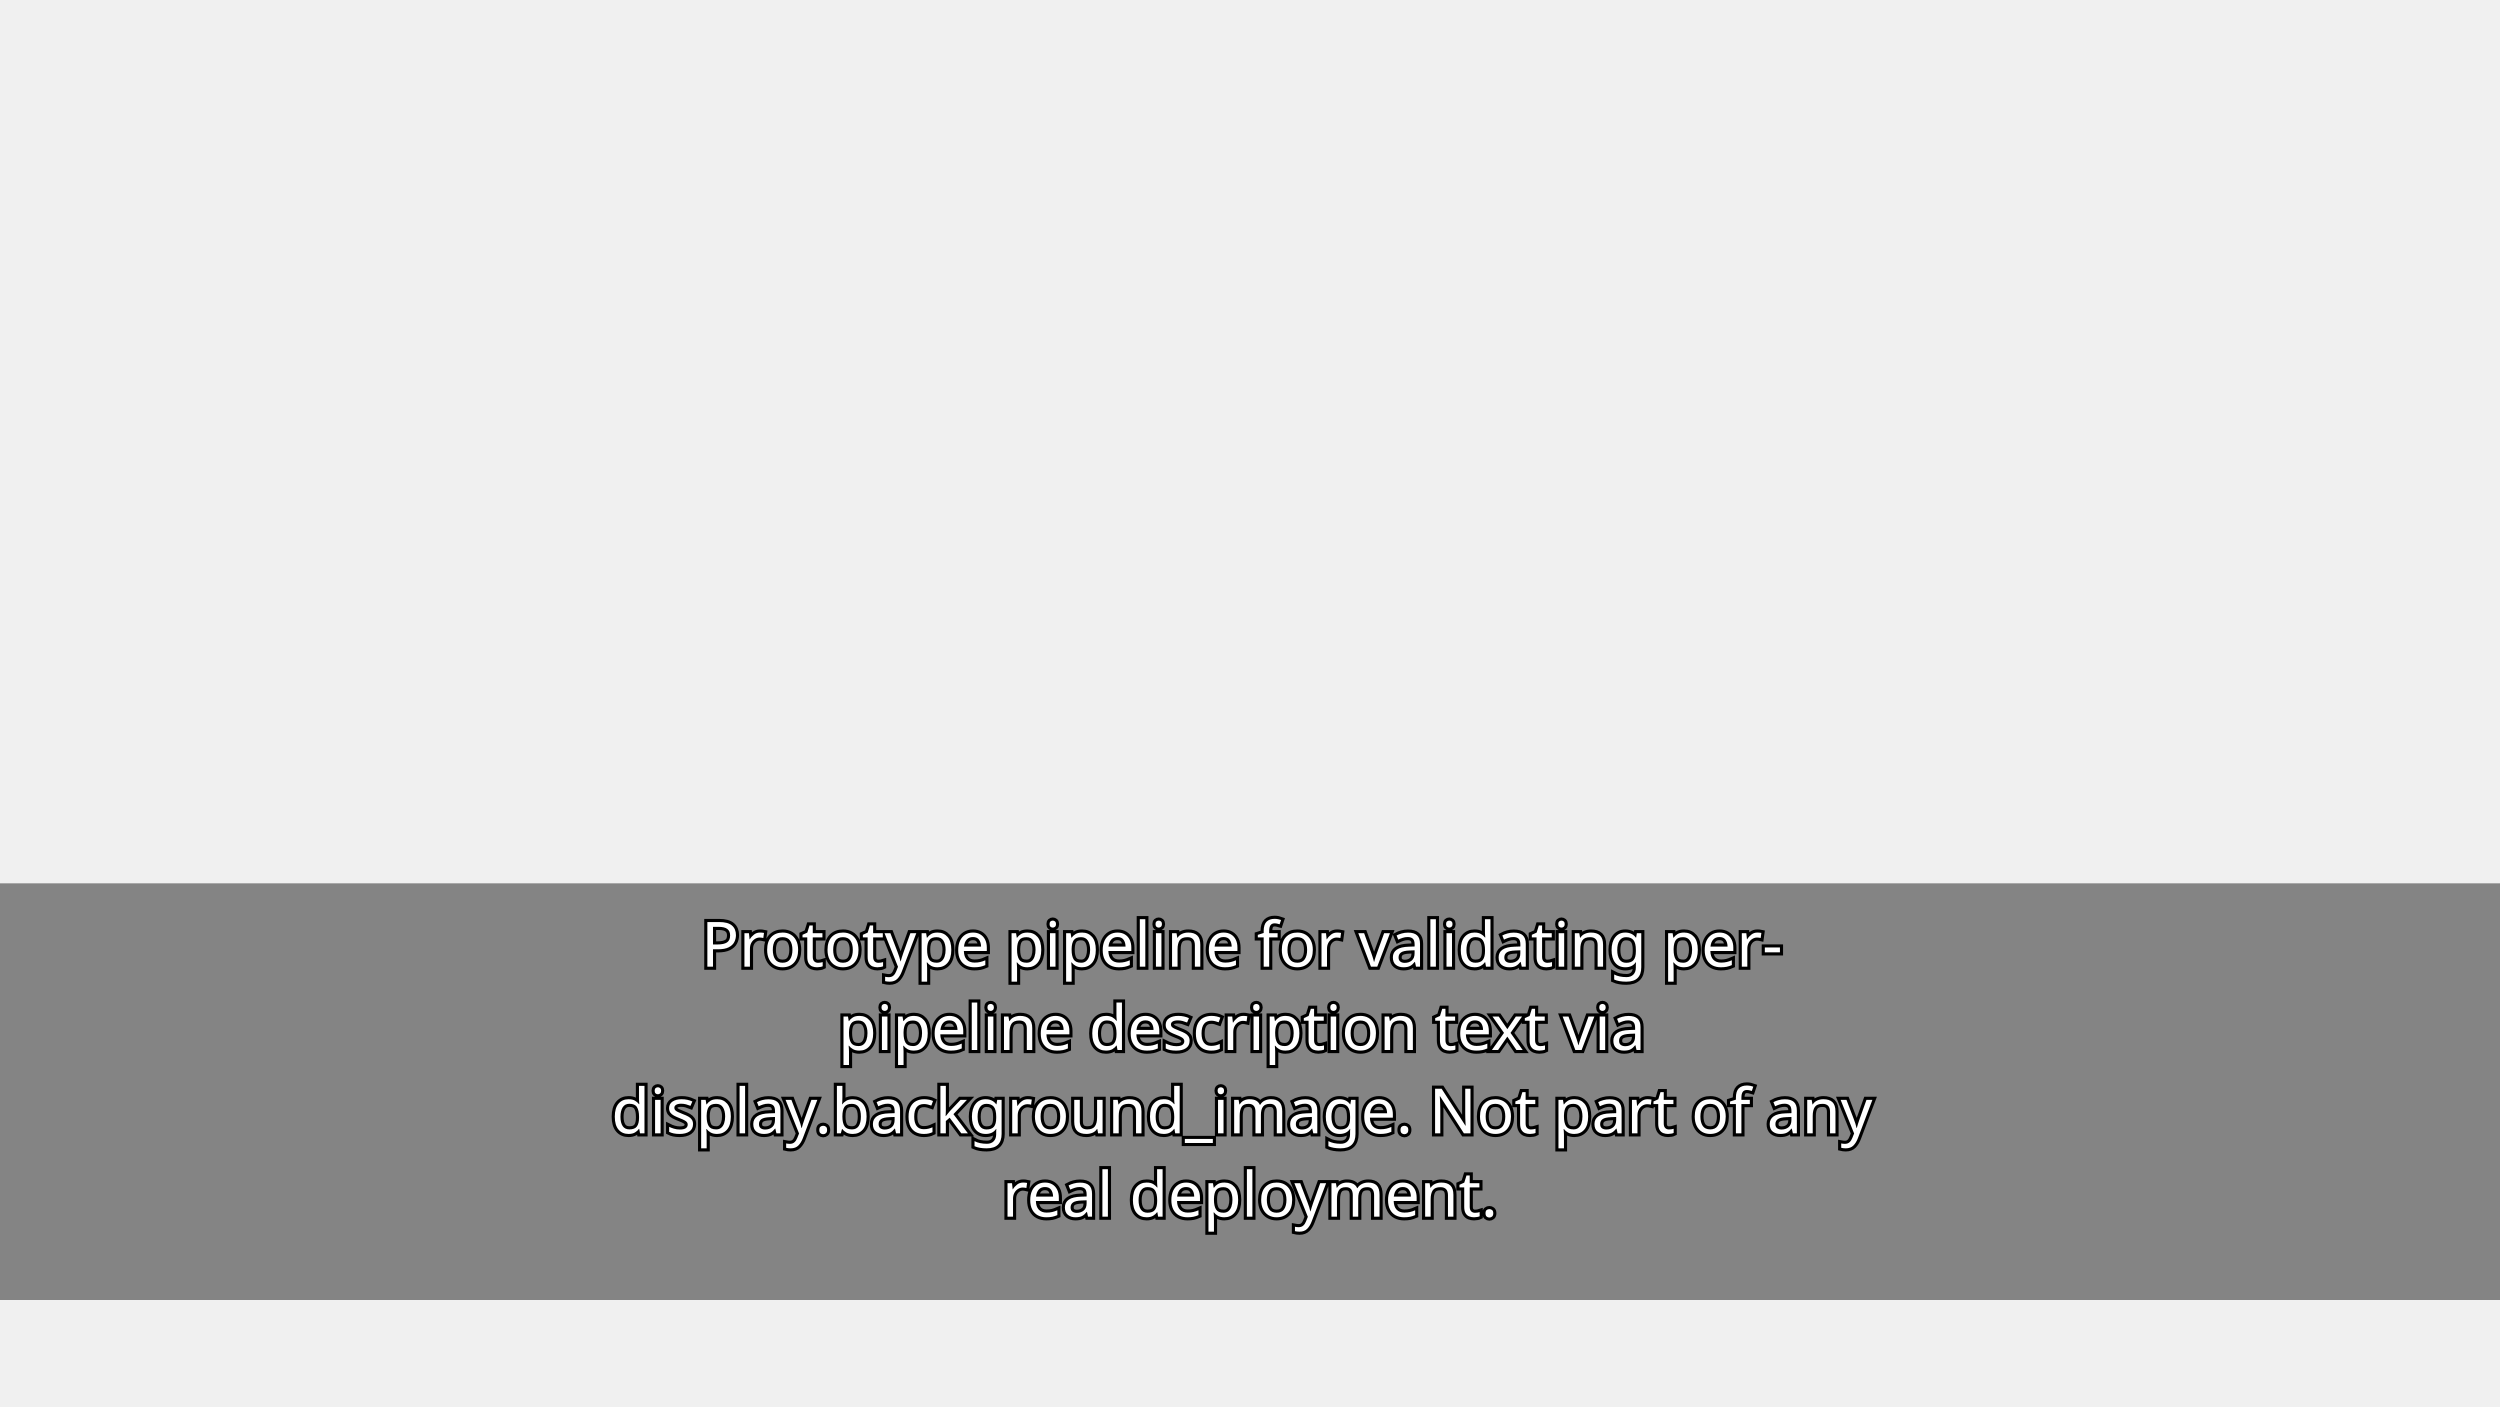
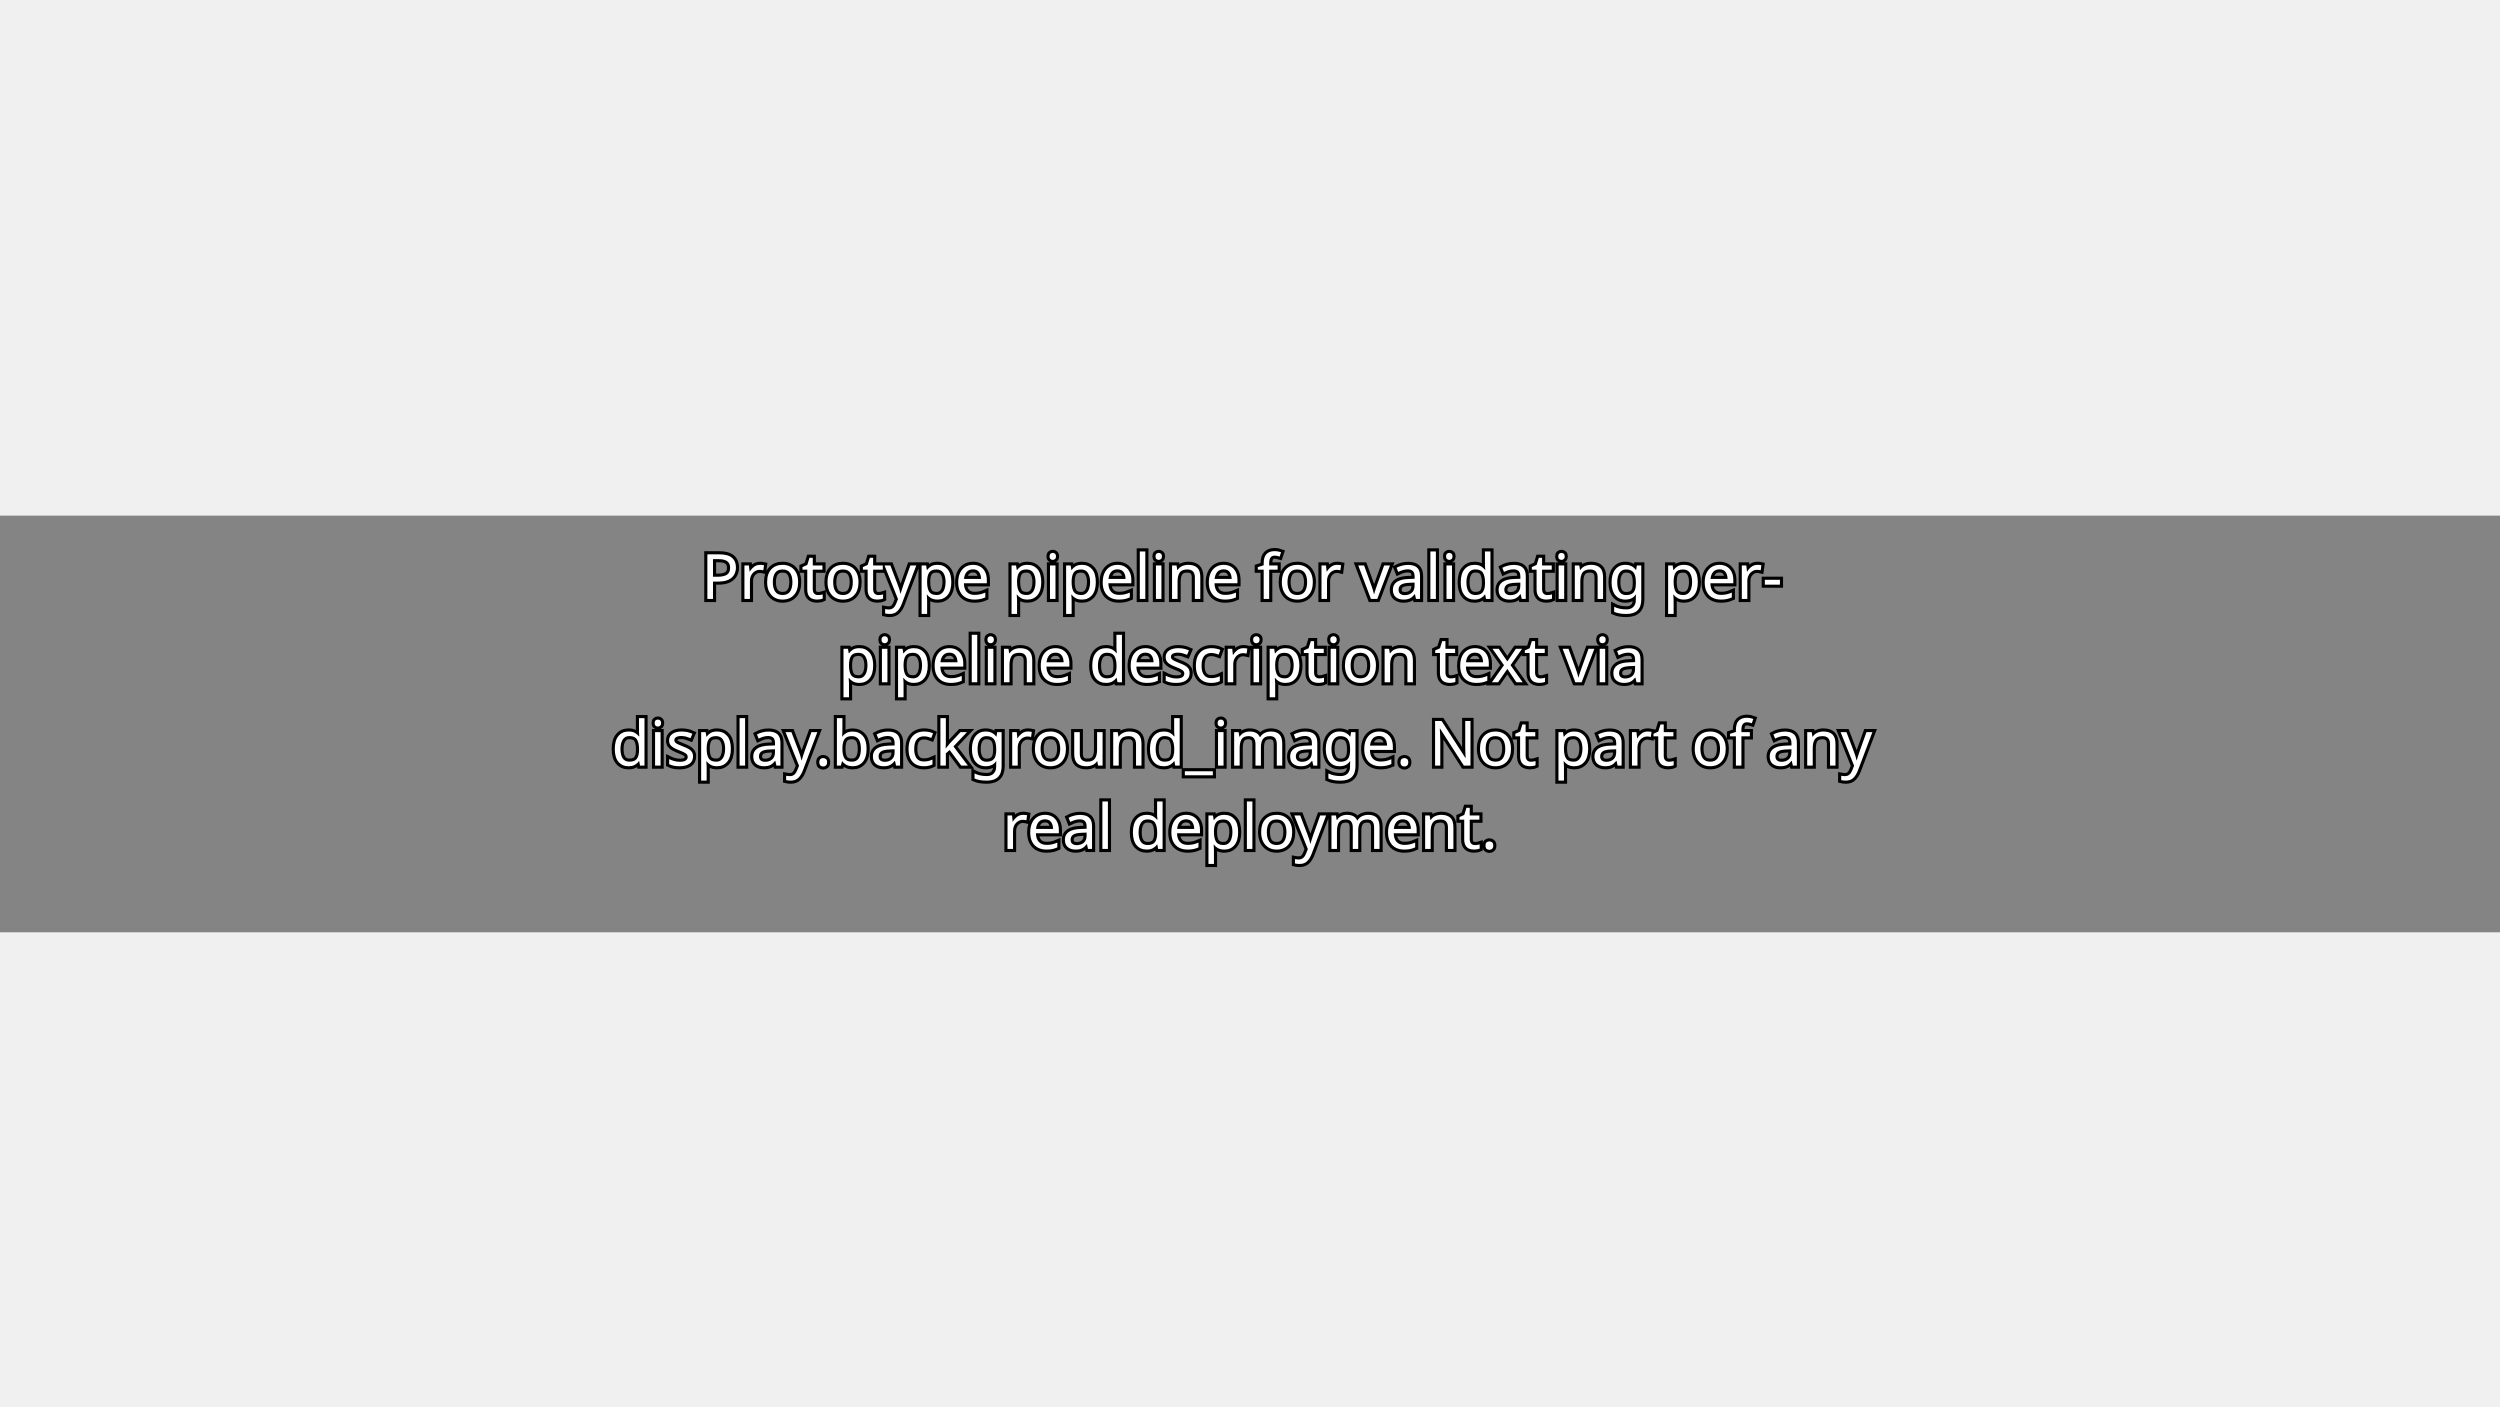
<svg xmlns="http://www.w3.org/2000/svg" width="1200" height="675" viewBox="0 0 1200 675">
-   <rect x="0" y="424.0" width="1200" height="200.0" fill="black" fill-opacity="0.45" />
-   <text x="50%" y="464.0" text-anchor="middle" font-family="sans-serif" font-size="30" fill="white" stroke="black" stroke-width="3" paint-order="stroke">
+   <rect x="0" y="247.5" width="1200" height="200.0" fill="black" fill-opacity="0.45" />
+   <text x="50%" y="287.5" text-anchor="middle" font-family="sans-serif" font-size="30" fill="white" stroke="black" stroke-width="3" paint-order="stroke">
    <tspan x="50%" dy="0">Prototype pipeline for validating per-</tspan>
    <tspan x="50%" dy="40">pipeline description text via</tspan>
    <tspan x="50%" dy="40">display.background_image. Not part of any</tspan>
    <tspan x="50%" dy="40">real deployment.</tspan>
  </text>
</svg>
